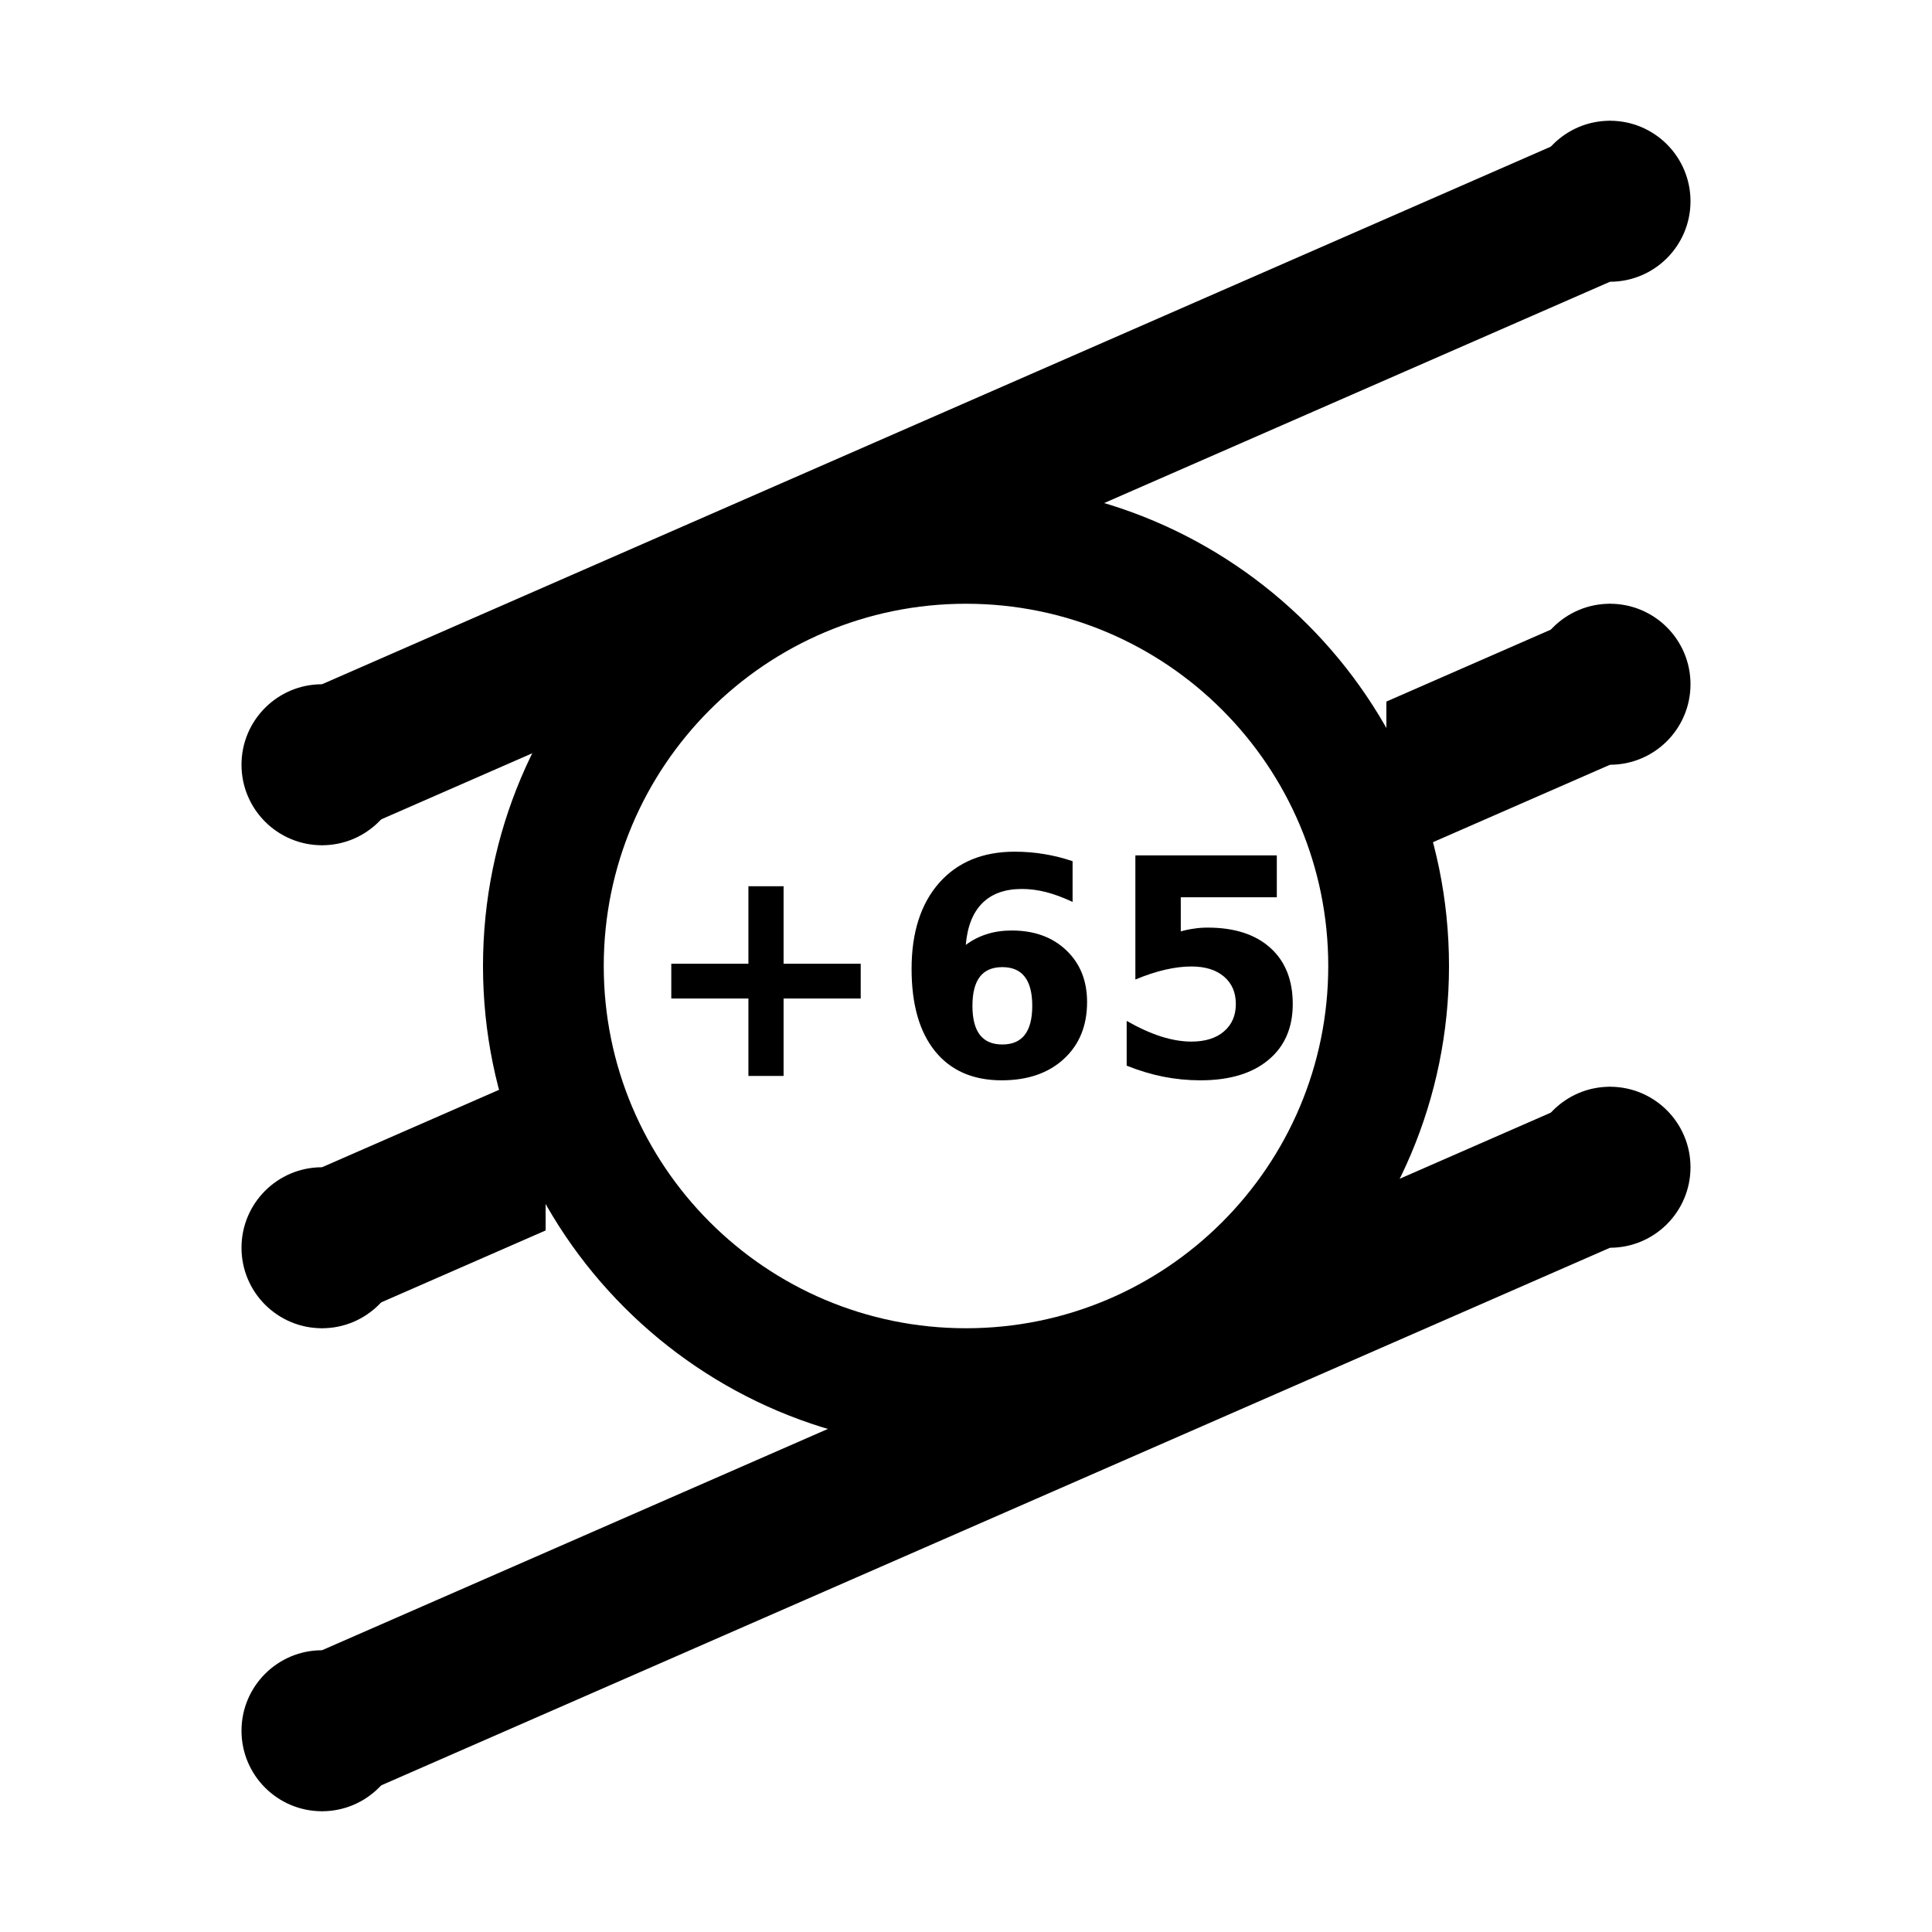
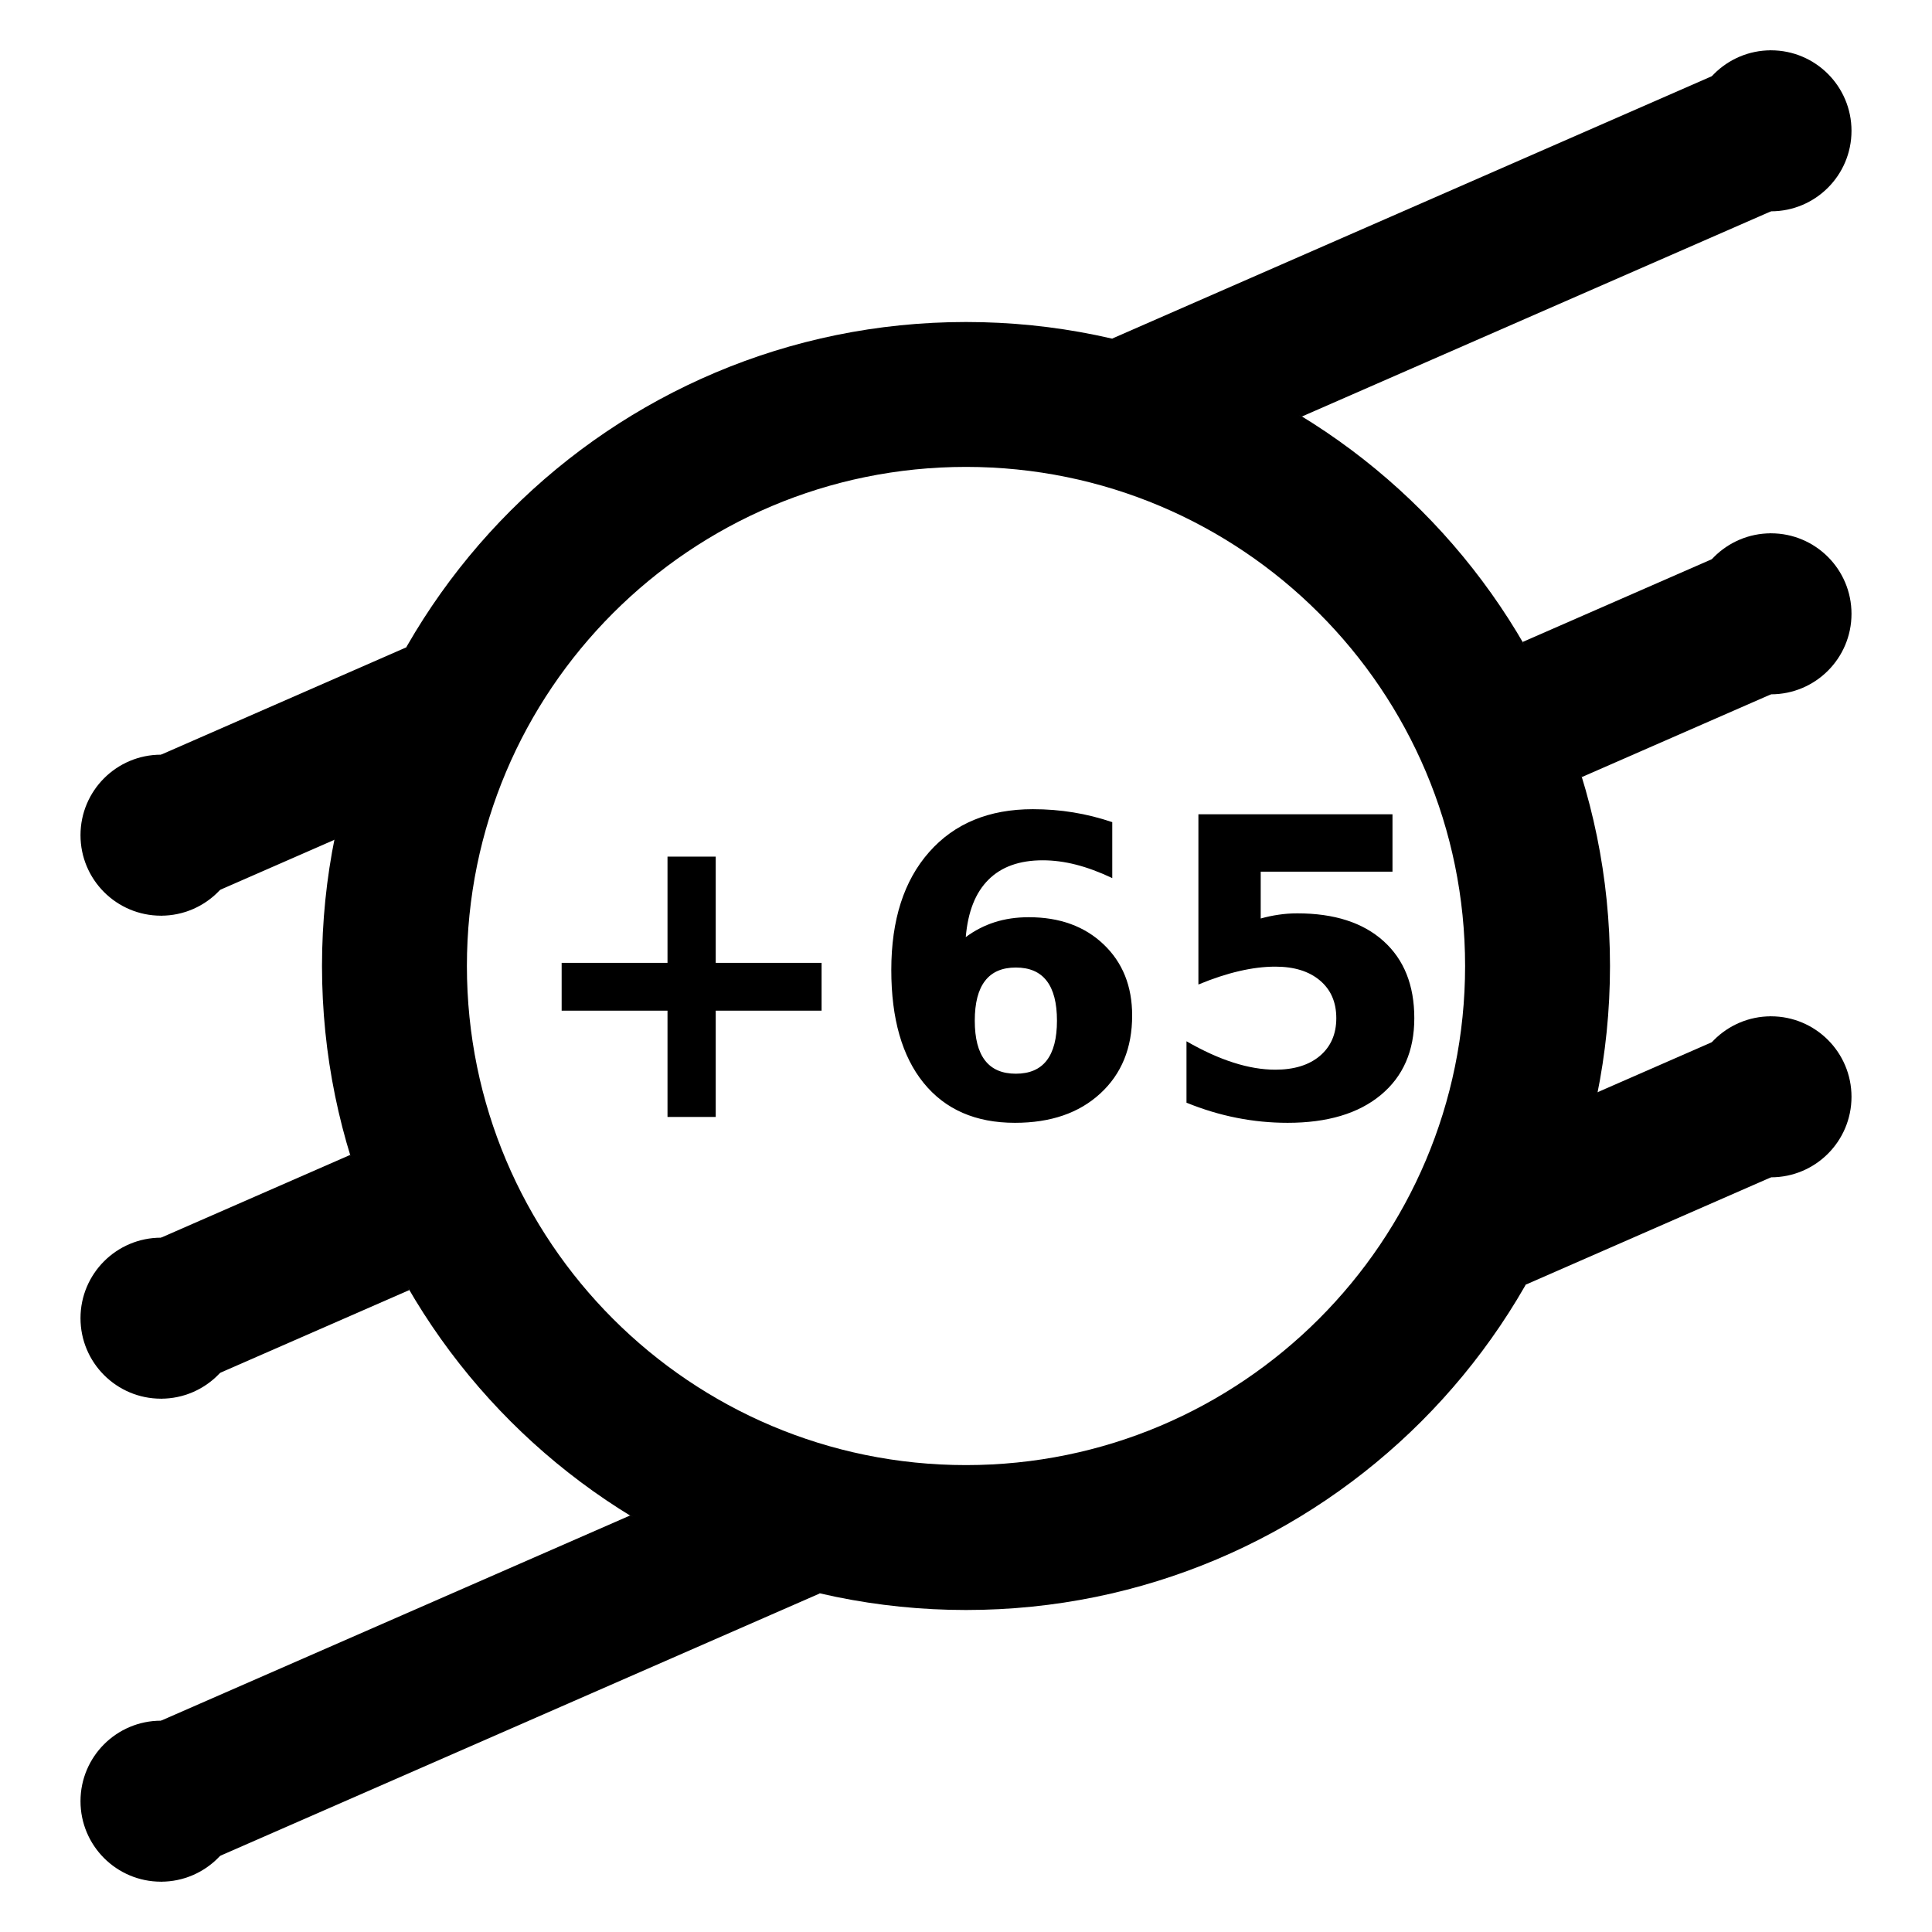
<svg xmlns="http://www.w3.org/2000/svg" viewBox="0 0 24 24">
-   <polygon points="4,8.5 20,1.5 20,3.5 4,10.5" />
-   <circle cx="4" cy="9.5" r="1" />
-   <circle cx="20" cy="2.5" r="1" />
-   <polygon points="4,14.5 6.778,13.285 6.778,15.285 4,16.5" />
-   <circle cx="4" cy="15.5" r="1" />
-   <polygon points="17.222,8.715 20,7.5 20,9.5 17.222,10.715" />
-   <circle cx="20" cy="8.5" r="1" />
-   <polygon points="4,20.5 20,13.5 20,15.5 4,22.5" />
-   <circle cx="4" cy="21.5" r="1" />
-   <circle cx="20" cy="14.5" r="1" />
-   <path d="M18,12 A6,6 0 1,1 6,12 A6,6 0 1,1 18,12 Z M16.5,12 A4.5,4.5 0 1,0 7.5,12 A4.5,4.5 0 1,0 16.5,12 Z" />
-   <path d="M9.734,11.009 L9.734,11.972 L10.692,11.972 L10.692,12.404 L9.734,12.404 L9.734,13.366 L9.297,13.366 L9.297,12.404 L8.339,12.404 L8.339,11.972 L9.297,11.972 L9.297,11.009 L9.734,11.009 Z M12.451,12.014 Q12.265,12.014 12.172,12.134 Q12.080,12.254 12.080,12.495 Q12.080,12.735 12.172,12.855 Q12.265,12.975 12.451,12.975 Q12.638,12.975 12.730,12.855 Q12.823,12.735 12.823,12.495 Q12.823,12.254 12.730,12.134 Q12.638,12.014 12.451,12.014 Z M13.324,10.698 L13.324,11.204 Q13.150,11.122 12.995,11.082 Q12.841,11.043 12.695,11.043 Q12.379,11.043 12.203,11.219 Q12.027,11.394 11.997,11.738 Q12.118,11.648 12.259,11.604 Q12.401,11.559 12.568,11.559 Q12.988,11.559 13.246,11.805 Q13.504,12.050 13.504,12.448 Q13.504,12.889 13.216,13.154 Q12.928,13.420 12.443,13.420 Q11.909,13.420 11.616,13.059 Q11.324,12.698 11.324,12.036 Q11.324,11.357 11.666,10.968 Q12.009,10.580 12.605,10.580 Q12.794,10.580 12.972,10.610 Q13.150,10.639 13.324,10.698 Z M14.104,10.626 L15.861,10.626 L15.861,11.146 L14.668,11.146 L14.668,11.570 Q14.749,11.547 14.830,11.536 Q14.912,11.523 15.000,11.523 Q15.501,11.523 15.780,11.774 Q16.059,12.025 16.059,12.472 Q16.059,12.917 15.755,13.168 Q15.452,13.420 14.912,13.420 Q14.679,13.420 14.450,13.375 Q14.222,13.329 13.996,13.238 L13.996,12.682 Q14.220,12.810 14.421,12.875 Q14.622,12.939 14.800,12.939 Q15.057,12.939 15.204,12.813 Q15.352,12.687 15.352,12.472 Q15.352,12.256 15.204,12.131 Q15.057,12.006 14.800,12.006 Q14.648,12.006 14.475,12.046 Q14.303,12.085 14.104,12.168 L14.104,10.626 Z" />
+   <polygon points="2.0,9.375 5.048,8.041 4.155,10.432 2.0,11.375" />
+   <circle cx="2.0" cy="10.375" r="1" />
+   <polygon points="13.811,4.208 22.0,0.625 22.0,2.625 16.173,5.174" />
+   <circle cx="22.0" cy="1.625" r="1" />
+   <polygon points="2.0,15.375 4.352,14.346 5.086,16.025 2.0,17.375" />
+   <circle cx="2.0" cy="16.375" r="1" />
+   <polygon points="18.914,7.975 22.0,6.625 22.0,8.625 19.648,9.654" />
+   <circle cx="22.0" cy="7.625" r="1" />
+   <polygon points="2.0,21.375 7.827,18.826 10.189,19.792 2.0,23.375" />
+   <circle cx="2.0" cy="22.375" r="1" />
+   <polygon points="19.845,13.568 22.0,12.625 22.0,14.625 18.952,15.959" />
+   <circle cx="22.0" cy="13.625" r="1" />
+   <path d="M20.0,12.0 A8.0,8.0 0 1,1 4.0,12.0 A8.0,8.0 0 1,1 20.0,12.0 M18.2,12.0 A6.2,6.2 0 1,0 5.8,12.0 A6.2,6.2 0 1,0 18.2,12.0 Z" />
+   <path d="M8.891,10.641 L8.891,11.961 L10.206,11.961 L10.206,12.555 L8.891,12.555 L8.891,13.875 L8.292,13.875 L8.292,12.555 L6.977,12.555 L6.977,11.961 L8.292,11.961 L8.292,10.641 L8.891,10.641 Z M12.619,12.019 Q12.364,12.019 12.237,12.184 Q12.109,12.349 12.109,12.679 Q12.109,13.009 12.237,13.174 Q12.364,13.338 12.619,13.338 Q12.875,13.338 13.002,13.174 Q13.130,13.009 13.130,12.679 Q13.130,12.349 13.002,12.184 Q12.875,12.019 12.619,12.019 Z M13.817,10.213 L13.817,10.908 Q13.578,10.795 13.366,10.741 Q13.155,10.687 12.953,10.687 Q12.520,10.687 12.279,10.928 Q12.037,11.168 11.997,11.641 Q12.163,11.518 12.356,11.456 Q12.550,11.394 12.780,11.394 Q13.356,11.394 13.710,11.732 Q14.064,12.069 14.064,12.615 Q14.064,13.220 13.668,13.584 Q13.273,13.948 12.608,13.948 Q11.876,13.948 11.474,13.453 Q11.072,12.958 11.072,12.049 Q11.072,11.117 11.542,10.585 Q12.012,10.052 12.830,10.052 Q13.089,10.052 13.333,10.092 Q13.578,10.132 13.817,10.213 Z M14.887,10.115 L17.298,10.115 L17.298,10.828 L15.661,10.828 L15.661,11.410 Q15.771,11.379 15.883,11.363 Q15.995,11.346 16.116,11.346 Q16.804,11.346 17.186,11.690 Q17.569,12.034 17.569,12.648 Q17.569,13.258 17.152,13.603 Q16.736,13.948 15.995,13.948 Q15.675,13.948 15.362,13.886 Q15.048,13.824 14.739,13.698 L14.739,12.935 Q15.046,13.112 15.322,13.200 Q15.597,13.288 15.842,13.288 Q16.194,13.288 16.397,13.116 Q16.600,12.943 16.600,12.648 Q16.600,12.351 16.397,12.180 Q16.194,12.008 15.842,12.008 Q15.633,12.008 15.396,12.063 Q15.160,12.117 14.887,12.230 L14.887,10.115 Z" />
</svg>
